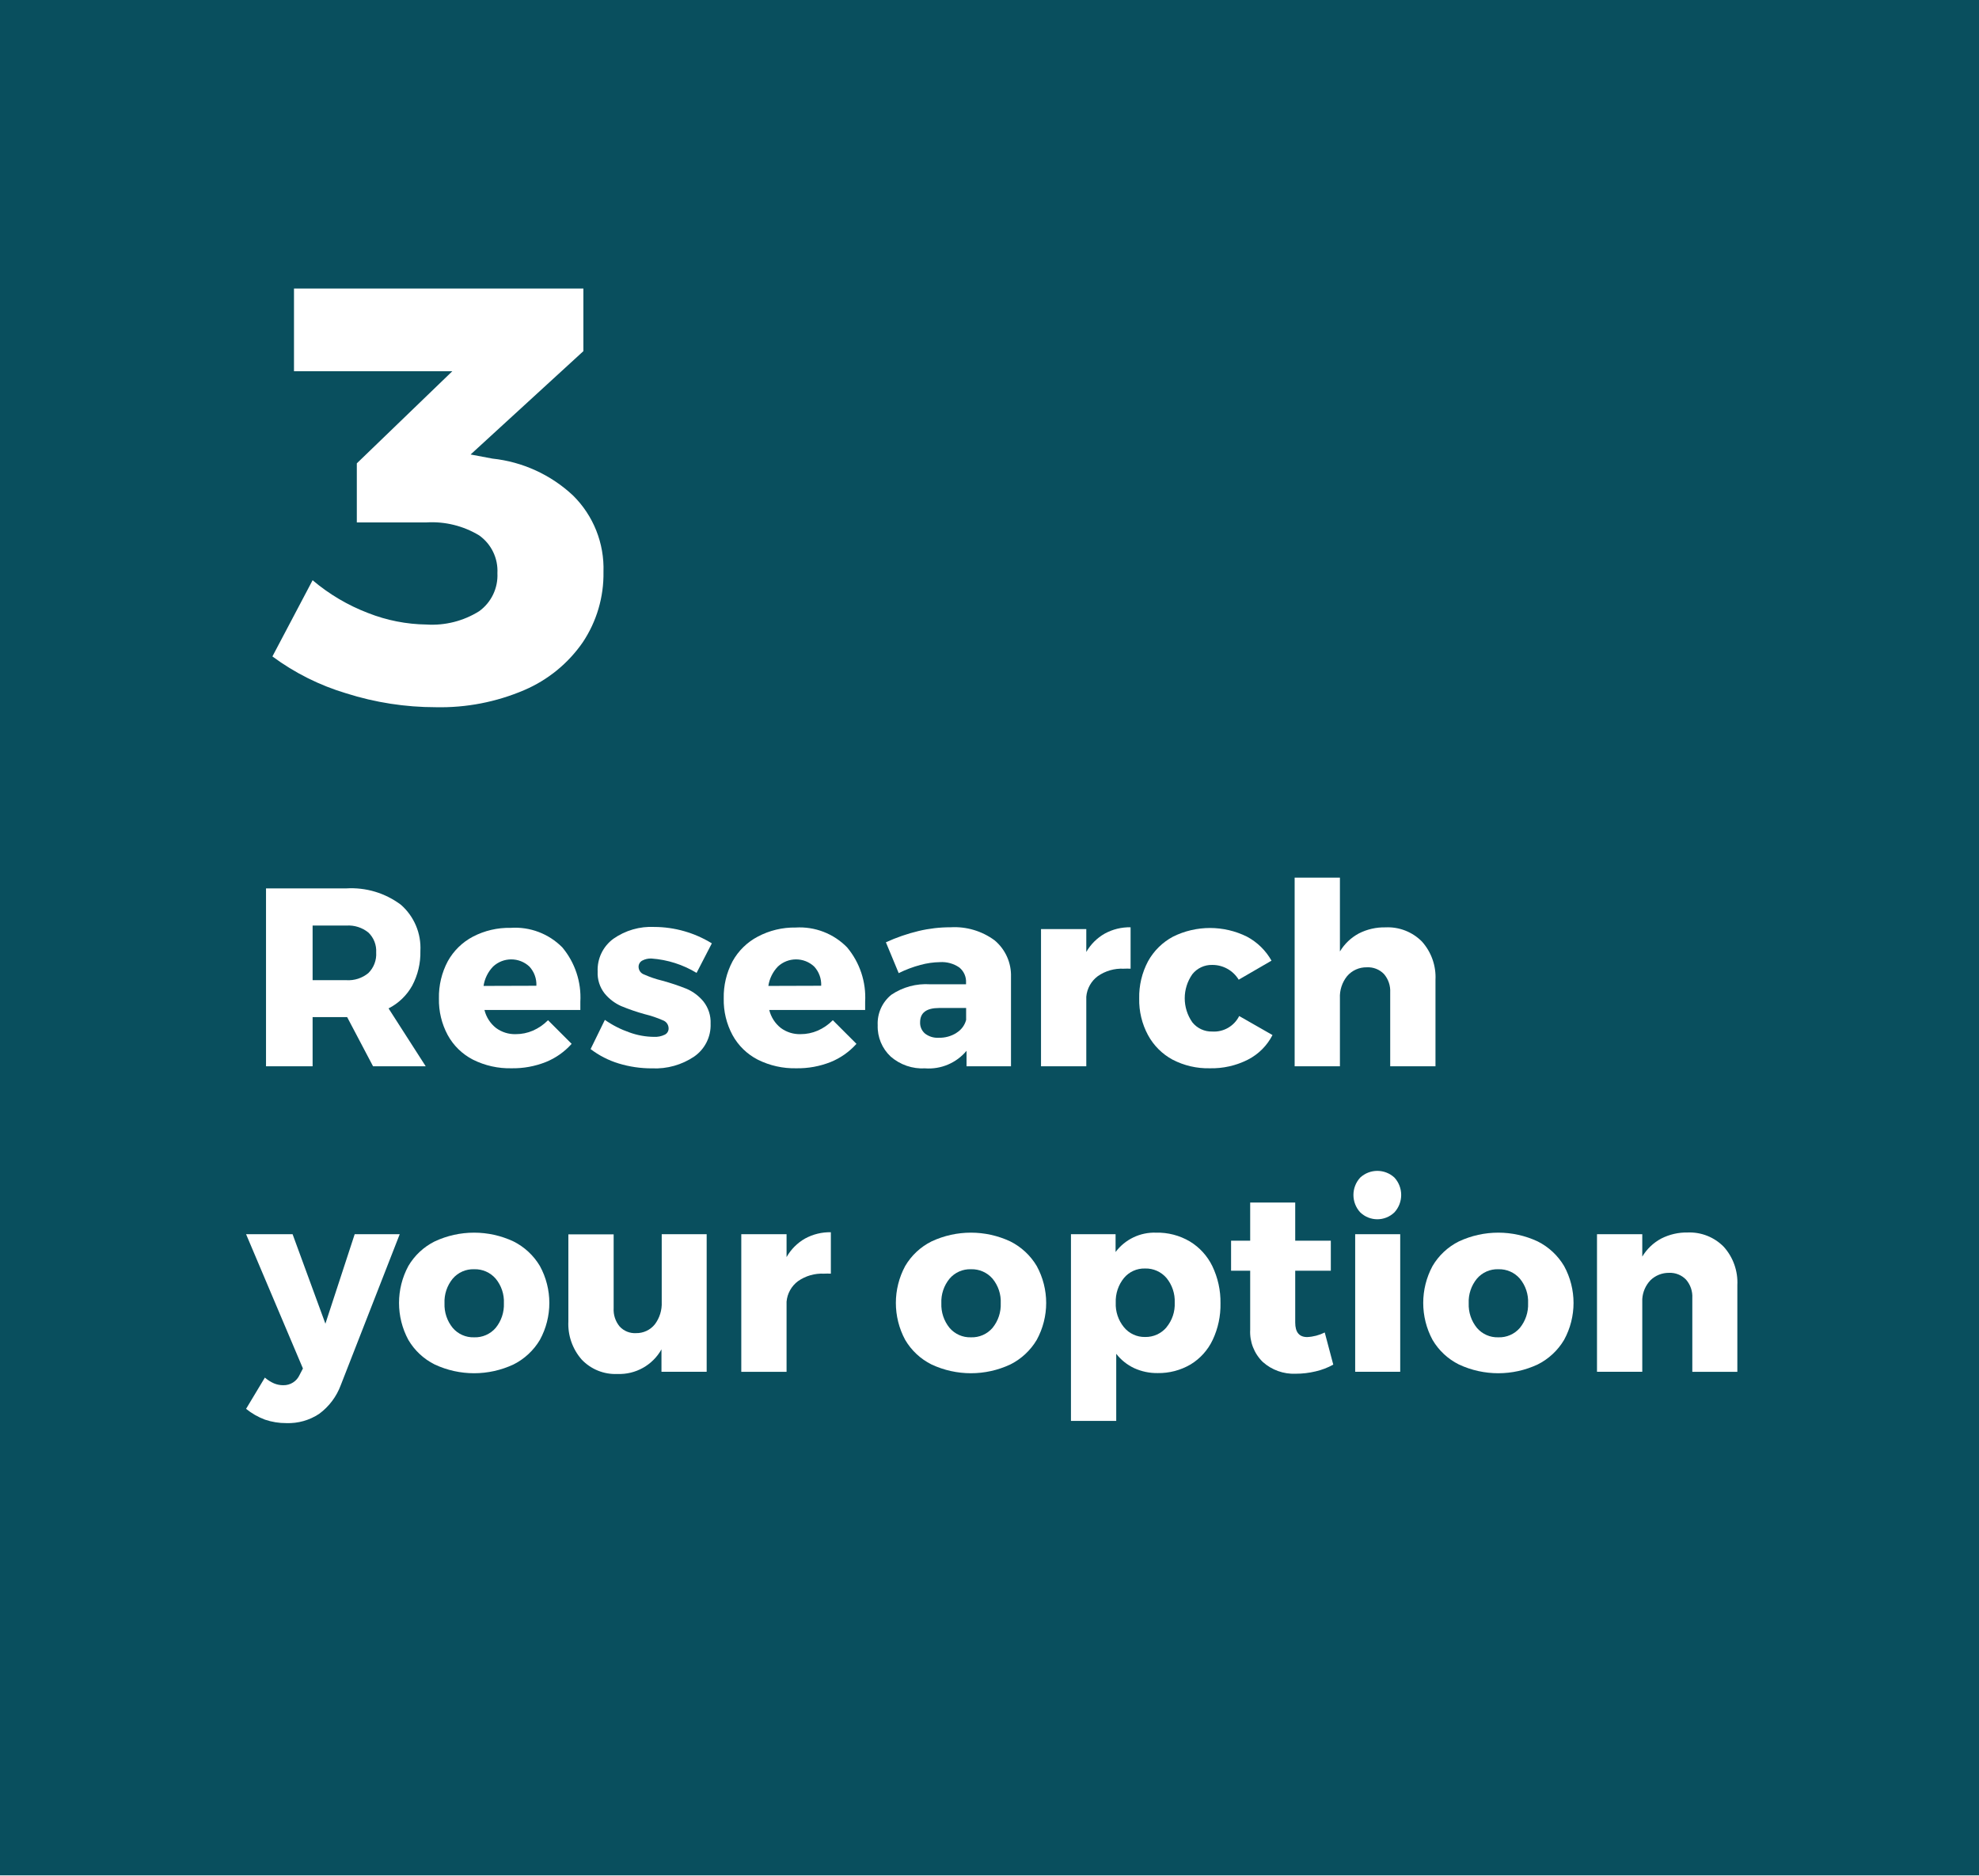
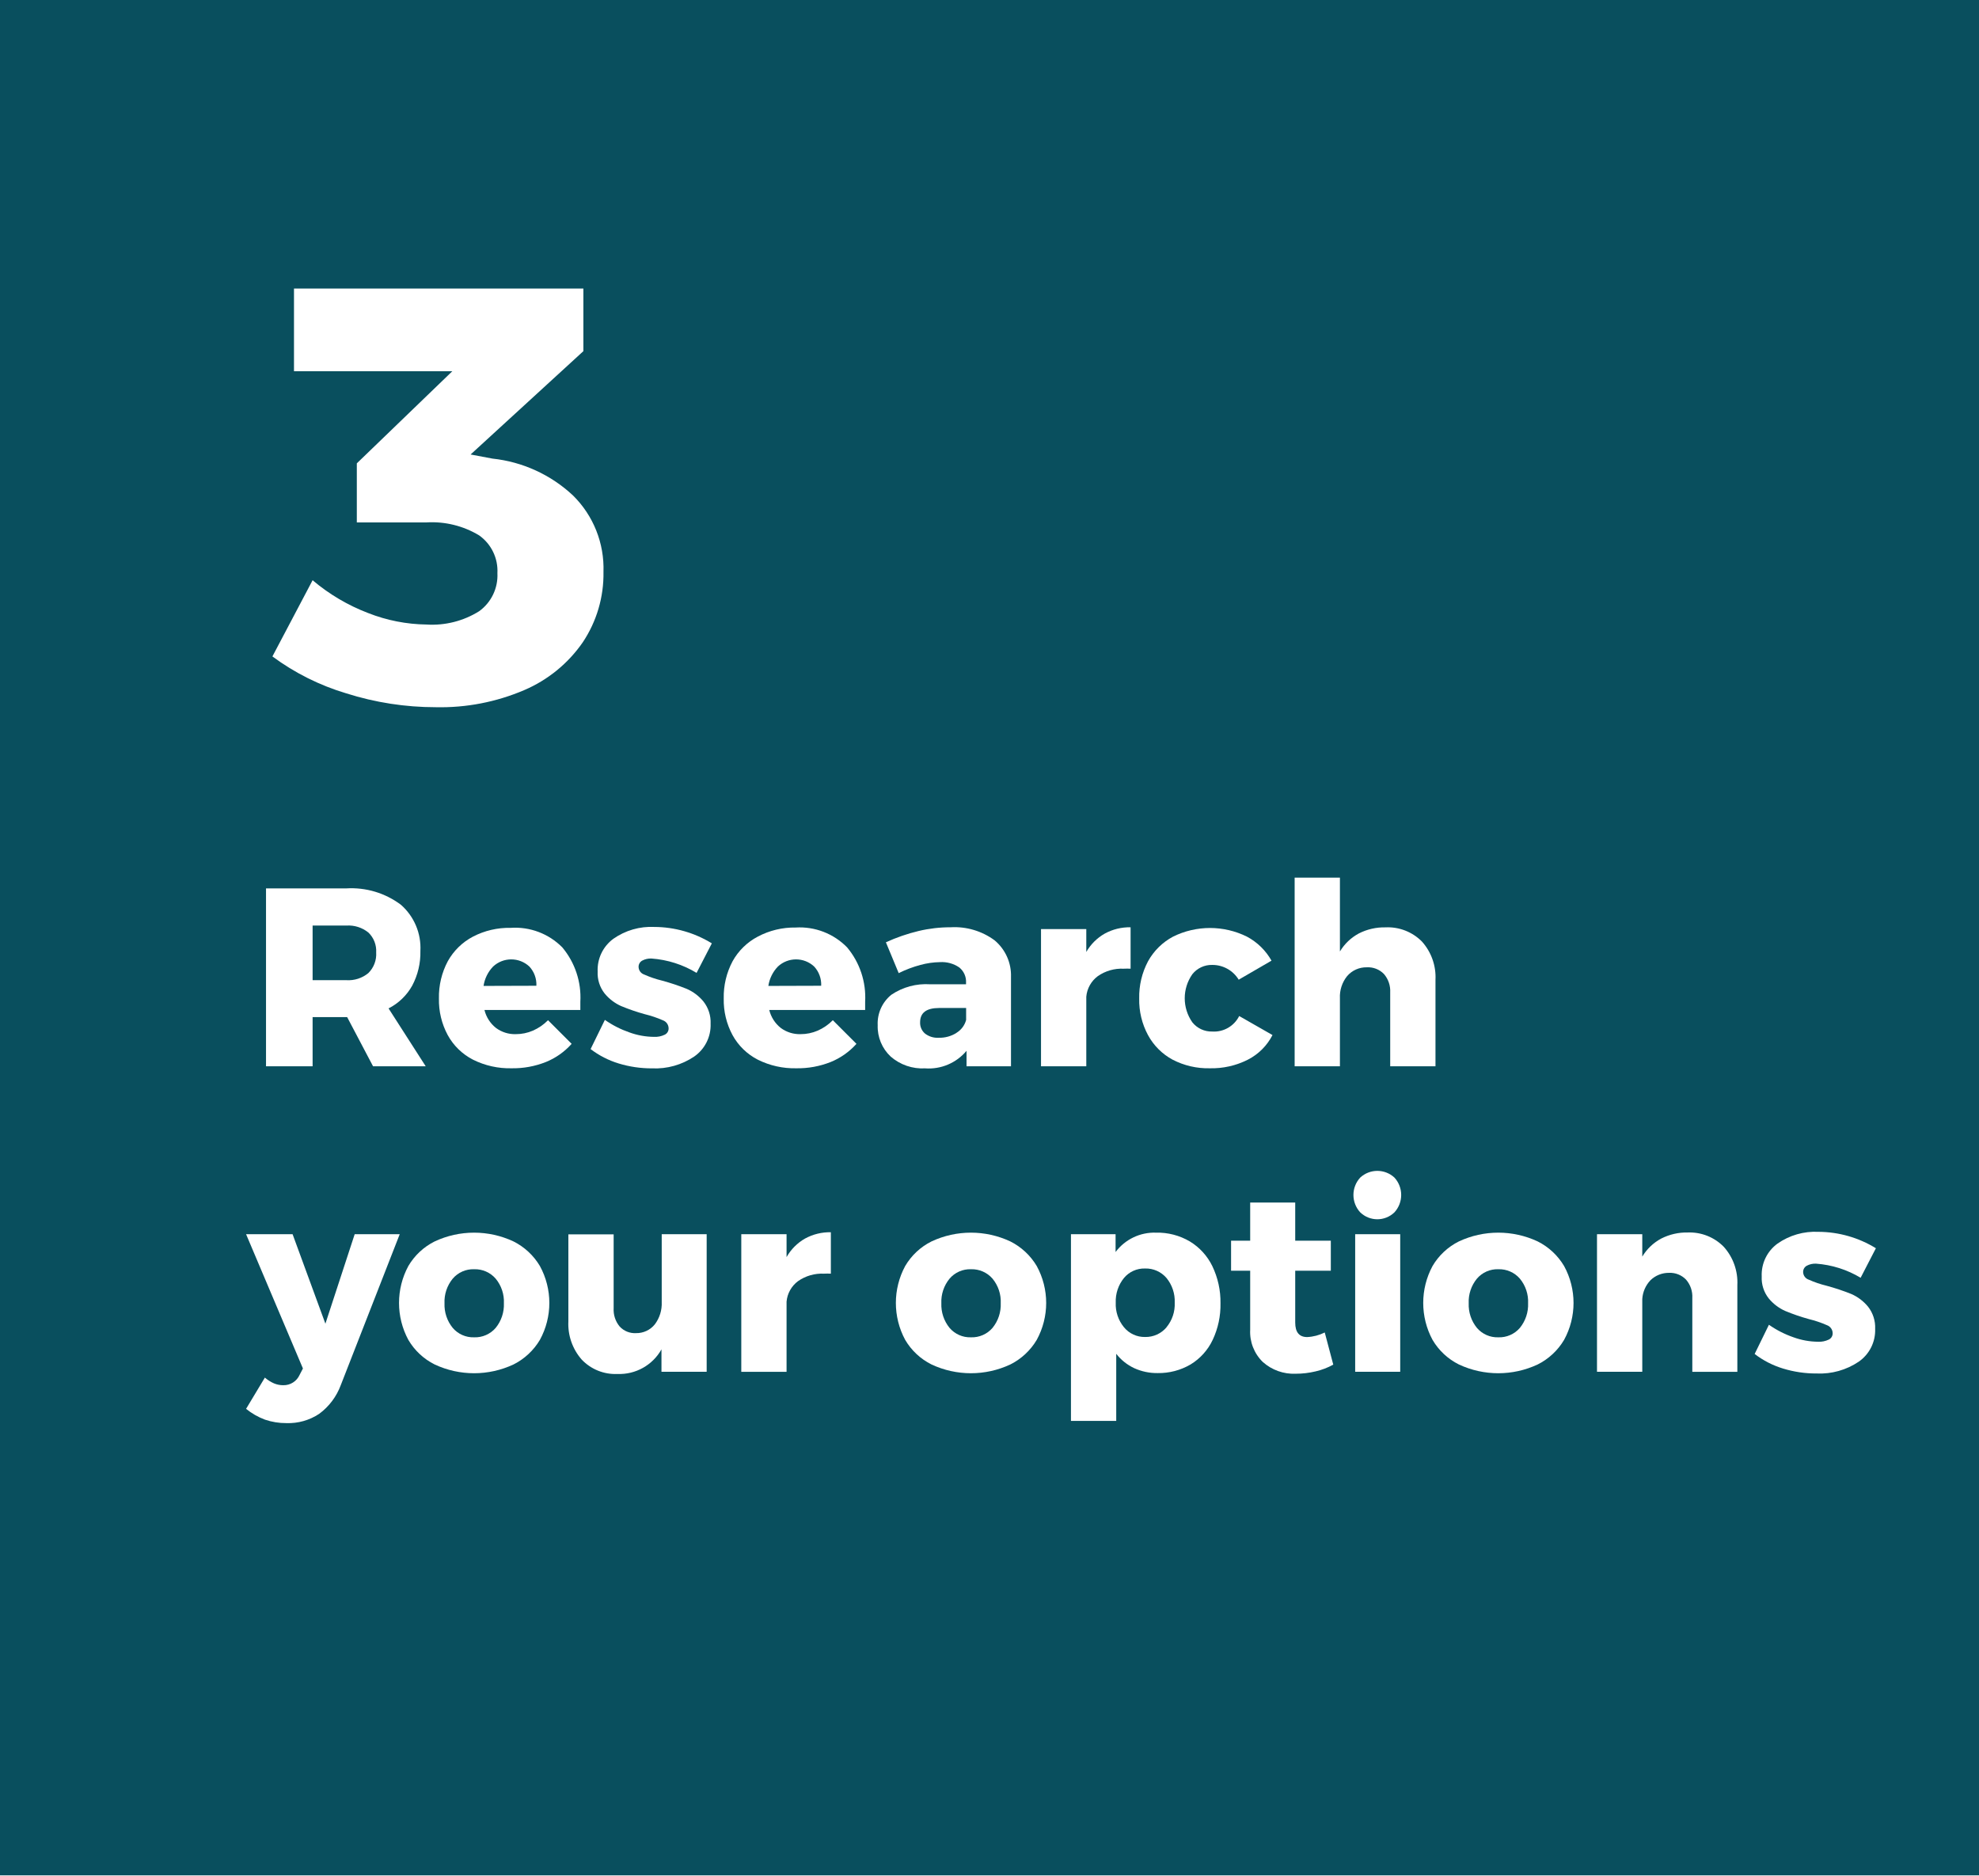
<svg xmlns="http://www.w3.org/2000/svg" viewBox="0 0 241.26 228.63">
  <defs>
    <style>.cls-1{fill:#094f5e;}.cls-2{fill:#fff;}</style>
  </defs>
  <g id="Layer_2" data-name="Layer 2">
    <g id="Layer_1-2" data-name="Layer 1">
      <rect id="_Rectangle_" data-name="&lt;Rectangle&gt;" class="cls-1" width="241.26" height="228.63" />
      <g id="_Group_" data-name="&lt;Group&gt;">
        <path class="cls-2" d="M69.86,60.41a12.5,12.5,0,0,1,3.71,9.32,15,15,0,0,1-2.52,8.57,16.6,16.6,0,0,1-7.13,5.83,25.94,25.94,0,0,1-10.8,2.09,36.07,36.07,0,0,1-10.91-1.69,29.17,29.17,0,0,1-9-4.5l4.9-9.29a23.37,23.37,0,0,0,6.77,4A20.13,20.13,0,0,0,52,76.14a10.8,10.8,0,0,0,6.41-1.62,5.39,5.39,0,0,0,2.23-4.64,5.3,5.3,0,0,0-2.23-4.61A11.14,11.14,0,0,0,52,63.69h-8.5v-7.2L55.14,45.26H35.84V35.18H71.12v7.63L57.37,55.41l2.66.5A17,17,0,0,1,69.86,60.41Z" />
      </g>
      <g id="_Group_2" data-name="&lt;Group&gt;">
        <path class="cls-2" d="M45.48,130l-3.16-6H38.11v6H32.43V108.31H42.2a10.07,10.07,0,0,1,6.68,2,7,7,0,0,1,2.37,5.63,8.57,8.57,0,0,1-1,4.23,6.85,6.85,0,0,1-2.88,2.77L51.9,130ZM38.11,119.5h4.12a3.82,3.82,0,0,0,2.68-.87,3.24,3.24,0,0,0,.95-2.51,3.11,3.11,0,0,0-.95-2.43,3.87,3.87,0,0,0-2.68-.85H38.11Z" />
        <path class="cls-2" d="M68.55,115.5a9.49,9.49,0,0,1,2.2,6.63q0,.65,0,1H59.06a4,4,0,0,0,1.4,2.19,3.86,3.86,0,0,0,2.42.76,5.23,5.23,0,0,0,2.09-.43,5.91,5.91,0,0,0,1.84-1.27l2.88,2.88a8.49,8.49,0,0,1-3.15,2.22,10.85,10.85,0,0,1-4.17.76,10,10,0,0,1-4.71-1.05,7.32,7.32,0,0,1-3.08-3,9,9,0,0,1-1.07-4.46,9.25,9.25,0,0,1,1.08-4.54,7.49,7.49,0,0,1,3.07-3,9.52,9.52,0,0,1,4.59-1.07A8.08,8.08,0,0,1,68.55,115.5Zm-3.16,4.68a3.23,3.23,0,0,0-.85-2.34,3.24,3.24,0,0,0-4.43,0,4.32,4.32,0,0,0-1.16,2.36Z" />
        <path class="cls-2" d="M79.43,116.86a2.19,2.19,0,0,0-1.15.26.86.86,0,0,0-.43.79,1,1,0,0,0,.68.9,12.53,12.53,0,0,0,2.17.74,27.23,27.23,0,0,1,3,1,5.48,5.48,0,0,1,2.06,1.55,4.09,4.09,0,0,1,.87,2.71,4.66,4.66,0,0,1-2,4,8.48,8.48,0,0,1-5.13,1.44,13.76,13.76,0,0,1-4.09-.6A10.83,10.83,0,0,1,72,127.9l1.74-3.56a12.21,12.21,0,0,0,3,1.53,9,9,0,0,0,3,.54,2.68,2.68,0,0,0,1.29-.26.83.83,0,0,0,.48-.76,1.05,1.05,0,0,0-.7-1,13.31,13.31,0,0,0-2.19-.74,24.4,24.4,0,0,1-2.91-1,5.5,5.5,0,0,1-2-1.53,4,4,0,0,1-.85-2.67,4.7,4.7,0,0,1,1.92-4,8,8,0,0,1,5-1.44,13.47,13.47,0,0,1,7,2l-1.86,3.6A12.29,12.29,0,0,0,79.43,116.86Z" />
        <path class="cls-2" d="M103.27,115.5a9.49,9.49,0,0,1,2.2,6.63q0,.65,0,1H93.78a4,4,0,0,0,1.4,2.19,3.86,3.86,0,0,0,2.42.76,5.23,5.23,0,0,0,2.09-.43,5.91,5.91,0,0,0,1.84-1.27l2.88,2.88a8.49,8.49,0,0,1-3.15,2.22,10.85,10.85,0,0,1-4.17.76,10,10,0,0,1-4.71-1.05,7.32,7.32,0,0,1-3.08-3,9,9,0,0,1-1.07-4.46,9.25,9.25,0,0,1,1.08-4.54,7.49,7.49,0,0,1,3.07-3A9.52,9.52,0,0,1,97,113.08,8.08,8.08,0,0,1,103.27,115.5Zm-3.16,4.68a3.23,3.23,0,0,0-.85-2.34,3.24,3.24,0,0,0-4.43,0,4.32,4.32,0,0,0-1.16,2.36Z" />
        <path class="cls-2" d="M121.25,114.64a5.58,5.58,0,0,1,2,4.48V130h-5.42v-1.89a6,6,0,0,1-5.05,2.14,5.89,5.89,0,0,1-4.2-1.44A5,5,0,0,1,107,125a4.5,4.5,0,0,1,1.66-3.72A7.56,7.56,0,0,1,113.4,120h4.37v-.19a2.23,2.23,0,0,0-.82-1.86,3.75,3.75,0,0,0-2.37-.65,9.58,9.58,0,0,0-2.37.34,14.11,14.11,0,0,0-2.65,1L108,114.88A21.82,21.82,0,0,1,112,113.5a16.65,16.65,0,0,1,3.89-.45A8.22,8.22,0,0,1,121.25,114.64Zm-4.65,11.28a2.62,2.62,0,0,0,1.18-1.57v-1.46h-3.29q-2.32,0-2.32,1.74a1.71,1.71,0,0,0,.6,1.38,2.48,2.48,0,0,0,1.66.51A3.89,3.89,0,0,0,116.6,125.93Z" />
        <path class="cls-2" d="M134.68,113.82a6.31,6.31,0,0,1,3.15-.77v5.05a8.32,8.32,0,0,0-.84,0,5.1,5.1,0,0,0-3.16.91,3.5,3.5,0,0,0-1.4,2.5V130h-5.52V113.27h5.52v2.79A6,6,0,0,1,134.68,113.82Z" />
        <path class="cls-2" d="M147.78,117.64a3,3,0,0,0-2.42,1.13,5.1,5.1,0,0,0,0,5.87,3,3,0,0,0,2.42,1.12,3.43,3.43,0,0,0,3.29-1.89l4.06,2.32a6.9,6.9,0,0,1-3,3,9.76,9.76,0,0,1-4.65,1.05,9.38,9.38,0,0,1-4.53-1.05,7.41,7.41,0,0,1-3-3,9,9,0,0,1-1.07-4.46,9.25,9.25,0,0,1,1.08-4.54,7.52,7.52,0,0,1,3.05-3,10.14,10.14,0,0,1,9,0,7.47,7.47,0,0,1,3,2.93l-4,2.32A3.75,3.75,0,0,0,147.78,117.64Z" />
        <path class="cls-2" d="M173.34,114.78a6.5,6.5,0,0,1,1.66,4.68V130h-5.52v-9a3.18,3.18,0,0,0-.76-2.25,2.71,2.71,0,0,0-2.09-.82,3.08,3.08,0,0,0-2.4,1.07,4,4,0,0,0-.88,2.71V130h-5.52V107h5.52v9a6,6,0,0,1,2.31-2.2,6.83,6.83,0,0,1,3.24-.74A5.86,5.86,0,0,1,173.34,114.78Z" />
        <path class="cls-2" d="M38.91,172.37a6.79,6.79,0,0,1-4,1.13,7.9,7.9,0,0,1-2.6-.42A8.14,8.14,0,0,1,30,171.76l2.29-3.81a4.34,4.34,0,0,0,1.12.71,2.9,2.9,0,0,0,1.12.22,2.13,2.13,0,0,0,2-1.27l.4-.77L30,150.47h5.67l4,10.91,3.57-10.91h5.49l-7.19,18.41A7.63,7.63,0,0,1,38.91,172.37Z" />
        <path class="cls-2" d="M62.6,151.35a7.82,7.82,0,0,1,3.22,3,9.38,9.38,0,0,1,0,9,7.82,7.82,0,0,1-3.22,3,11.33,11.33,0,0,1-9.61,0,7.71,7.71,0,0,1-3.21-3,9.49,9.49,0,0,1,0-9,7.71,7.71,0,0,1,3.21-3,11.33,11.33,0,0,1,9.61,0Zm-7.41,4.54a4.43,4.43,0,0,0-1,3,4.48,4.48,0,0,0,1,3,3.28,3.28,0,0,0,2.6,1.15,3.31,3.31,0,0,0,2.64-1.15,4.48,4.48,0,0,0,1-3,4.39,4.39,0,0,0-1-3,3.33,3.33,0,0,0-2.62-1.15A3.28,3.28,0,0,0,55.19,155.89Z" />
        <path class="cls-2" d="M86.15,150.47v16.77H80.64v-2.73a5.89,5.89,0,0,1-5.36,3,5.66,5.66,0,0,1-4.36-1.75,6.58,6.58,0,0,1-1.63-4.67v-10.6h5.52v9a3.21,3.21,0,0,0,.73,2.23,2.52,2.52,0,0,0,2,.81,2.87,2.87,0,0,0,2.29-1.07,4.19,4.19,0,0,0,.84-2.71v-8.28Z" />
        <path class="cls-2" d="M98.14,151a6.31,6.31,0,0,1,3.15-.77v5.05a8.32,8.32,0,0,0-.84,0,5.1,5.1,0,0,0-3.16.91,3.5,3.5,0,0,0-1.4,2.5v8.56H90.37V150.47h5.52v2.79A6,6,0,0,1,98.14,151Z" />
        <path class="cls-2" d="M123.17,151.35a7.82,7.82,0,0,1,3.22,3,9.38,9.38,0,0,1,0,9,7.82,7.82,0,0,1-3.22,3,11.33,11.33,0,0,1-9.61,0,7.71,7.71,0,0,1-3.21-3,9.49,9.49,0,0,1,0-9,7.71,7.71,0,0,1,3.21-3,11.33,11.33,0,0,1,9.61,0Zm-7.41,4.54a4.43,4.43,0,0,0-1,3,4.48,4.48,0,0,0,1,3,3.28,3.28,0,0,0,2.6,1.15,3.31,3.31,0,0,0,2.64-1.15,4.48,4.48,0,0,0,1-3,4.39,4.39,0,0,0-1-3,3.33,3.33,0,0,0-2.62-1.15A3.28,3.28,0,0,0,115.76,155.89Z" />
        <path class="cls-2" d="M145.05,151.35a7.2,7.2,0,0,1,2.74,3,10.1,10.1,0,0,1,1,4.54,10,10,0,0,1-.95,4.46,7,7,0,0,1-2.7,3,7.69,7.69,0,0,1-4,1.05,6.66,6.66,0,0,1-2.87-.6,6,6,0,0,1-2.19-1.75v8.18h-5.52V150.47H136v2.17a5.91,5.91,0,0,1,4.93-2.36A7.75,7.75,0,0,1,145.05,151.35Zm-2.84,10.46a4.39,4.39,0,0,0,1-3,4.45,4.45,0,0,0-1-3,3.31,3.31,0,0,0-2.62-1.16,3.22,3.22,0,0,0-2.57,1.16,4.49,4.49,0,0,0-1,3,4.43,4.43,0,0,0,1,3A3.24,3.24,0,0,0,139.6,163,3.32,3.32,0,0,0,142.22,161.81Z" />
        <path class="cls-2" d="M162.54,166.37a8.27,8.27,0,0,1-2.14.82,10.31,10.31,0,0,1-2.45.29,5.66,5.66,0,0,1-4-1.43,5.11,5.11,0,0,1-1.54-3.94v-7.19h-2.33v-3.66h2.33v-4.65h5.49v4.65h4.34v3.66h-4.34v6.32q0,1.77,1.46,1.77a5.38,5.38,0,0,0,2.14-.56Z" />
        <path class="cls-2" d="M170,143.57a3.14,3.14,0,0,1,0,4.23,3,3,0,0,1-4.18,0,3.13,3.13,0,0,1,0-4.23,3.07,3.07,0,0,1,4.18,0Zm-4.79,6.9h5.49v16.77h-5.49Z" />
        <path class="cls-2" d="M187.46,151.35a7.82,7.82,0,0,1,3.22,3,9.38,9.38,0,0,1,0,9,7.82,7.82,0,0,1-3.22,3,11.33,11.33,0,0,1-9.61,0,7.71,7.71,0,0,1-3.21-3,9.49,9.49,0,0,1,0-9,7.71,7.71,0,0,1,3.21-3,11.33,11.33,0,0,1,9.61,0Zm-7.41,4.54a4.43,4.43,0,0,0-1,3,4.48,4.48,0,0,0,1,3,3.28,3.28,0,0,0,2.6,1.15,3.31,3.31,0,0,0,2.64-1.15,4.48,4.48,0,0,0,1-3,4.39,4.39,0,0,0-1-3,3.33,3.33,0,0,0-2.62-1.15A3.28,3.28,0,0,0,180.05,155.89Z" />
        <path class="cls-2" d="M210.14,152a6.5,6.5,0,0,1,1.66,4.68v10.57h-5.49v-9a3.15,3.15,0,0,0-.77-2.25,2.72,2.72,0,0,0-2.08-.82,3.19,3.19,0,0,0-2.25.9,3.66,3.66,0,0,0-1,2.29v8.87h-5.52V150.47h5.52v2.73a6,6,0,0,1,2.31-2.2,6.84,6.84,0,0,1,3.24-.74A5.83,5.83,0,0,1,210.14,152Z" />
+         <path class="cls-2" d="M221.4,154.06a2.19,2.19,0,0,0-1.15.26.86.86,0,0,0-.43.79,1,1,0,0,0,.68.9,12.53,12.53,0,0,0,2.17.74,27.23,27.23,0,0,1,3,1,5.48,5.48,0,0,1,2.06,1.55,4.09,4.09,0,0,1,.87,2.71,4.66,4.66,0,0,1-2,4,8.48,8.48,0,0,1-5.13,1.44,13.76,13.76,0,0,1-4.09-.6,10.83,10.83,0,0,1-3.47-1.78l1.74-3.56a12.21,12.21,0,0,0,3,1.53,9,9,0,0,0,3,.54,2.68,2.68,0,0,0,1.29-.26.83.83,0,0,0,.48-.76,1.05,1.05,0,0,0-.7-1,13.31,13.31,0,0,0-2.19-.74,24.4,24.4,0,0,1-2.91-1,5.5,5.5,0,0,1-2-1.53,4,4,0,0,1-.85-2.67,4.7,4.7,0,0,1,1.92-4,8,8,0,0,1,5-1.44,13.47,13.47,0,0,1,7,2l-1.86,3.6A12.29,12.29,0,0,0,221.4,154.06Z" />
      </g>
    </g>
  </g>
</svg>
